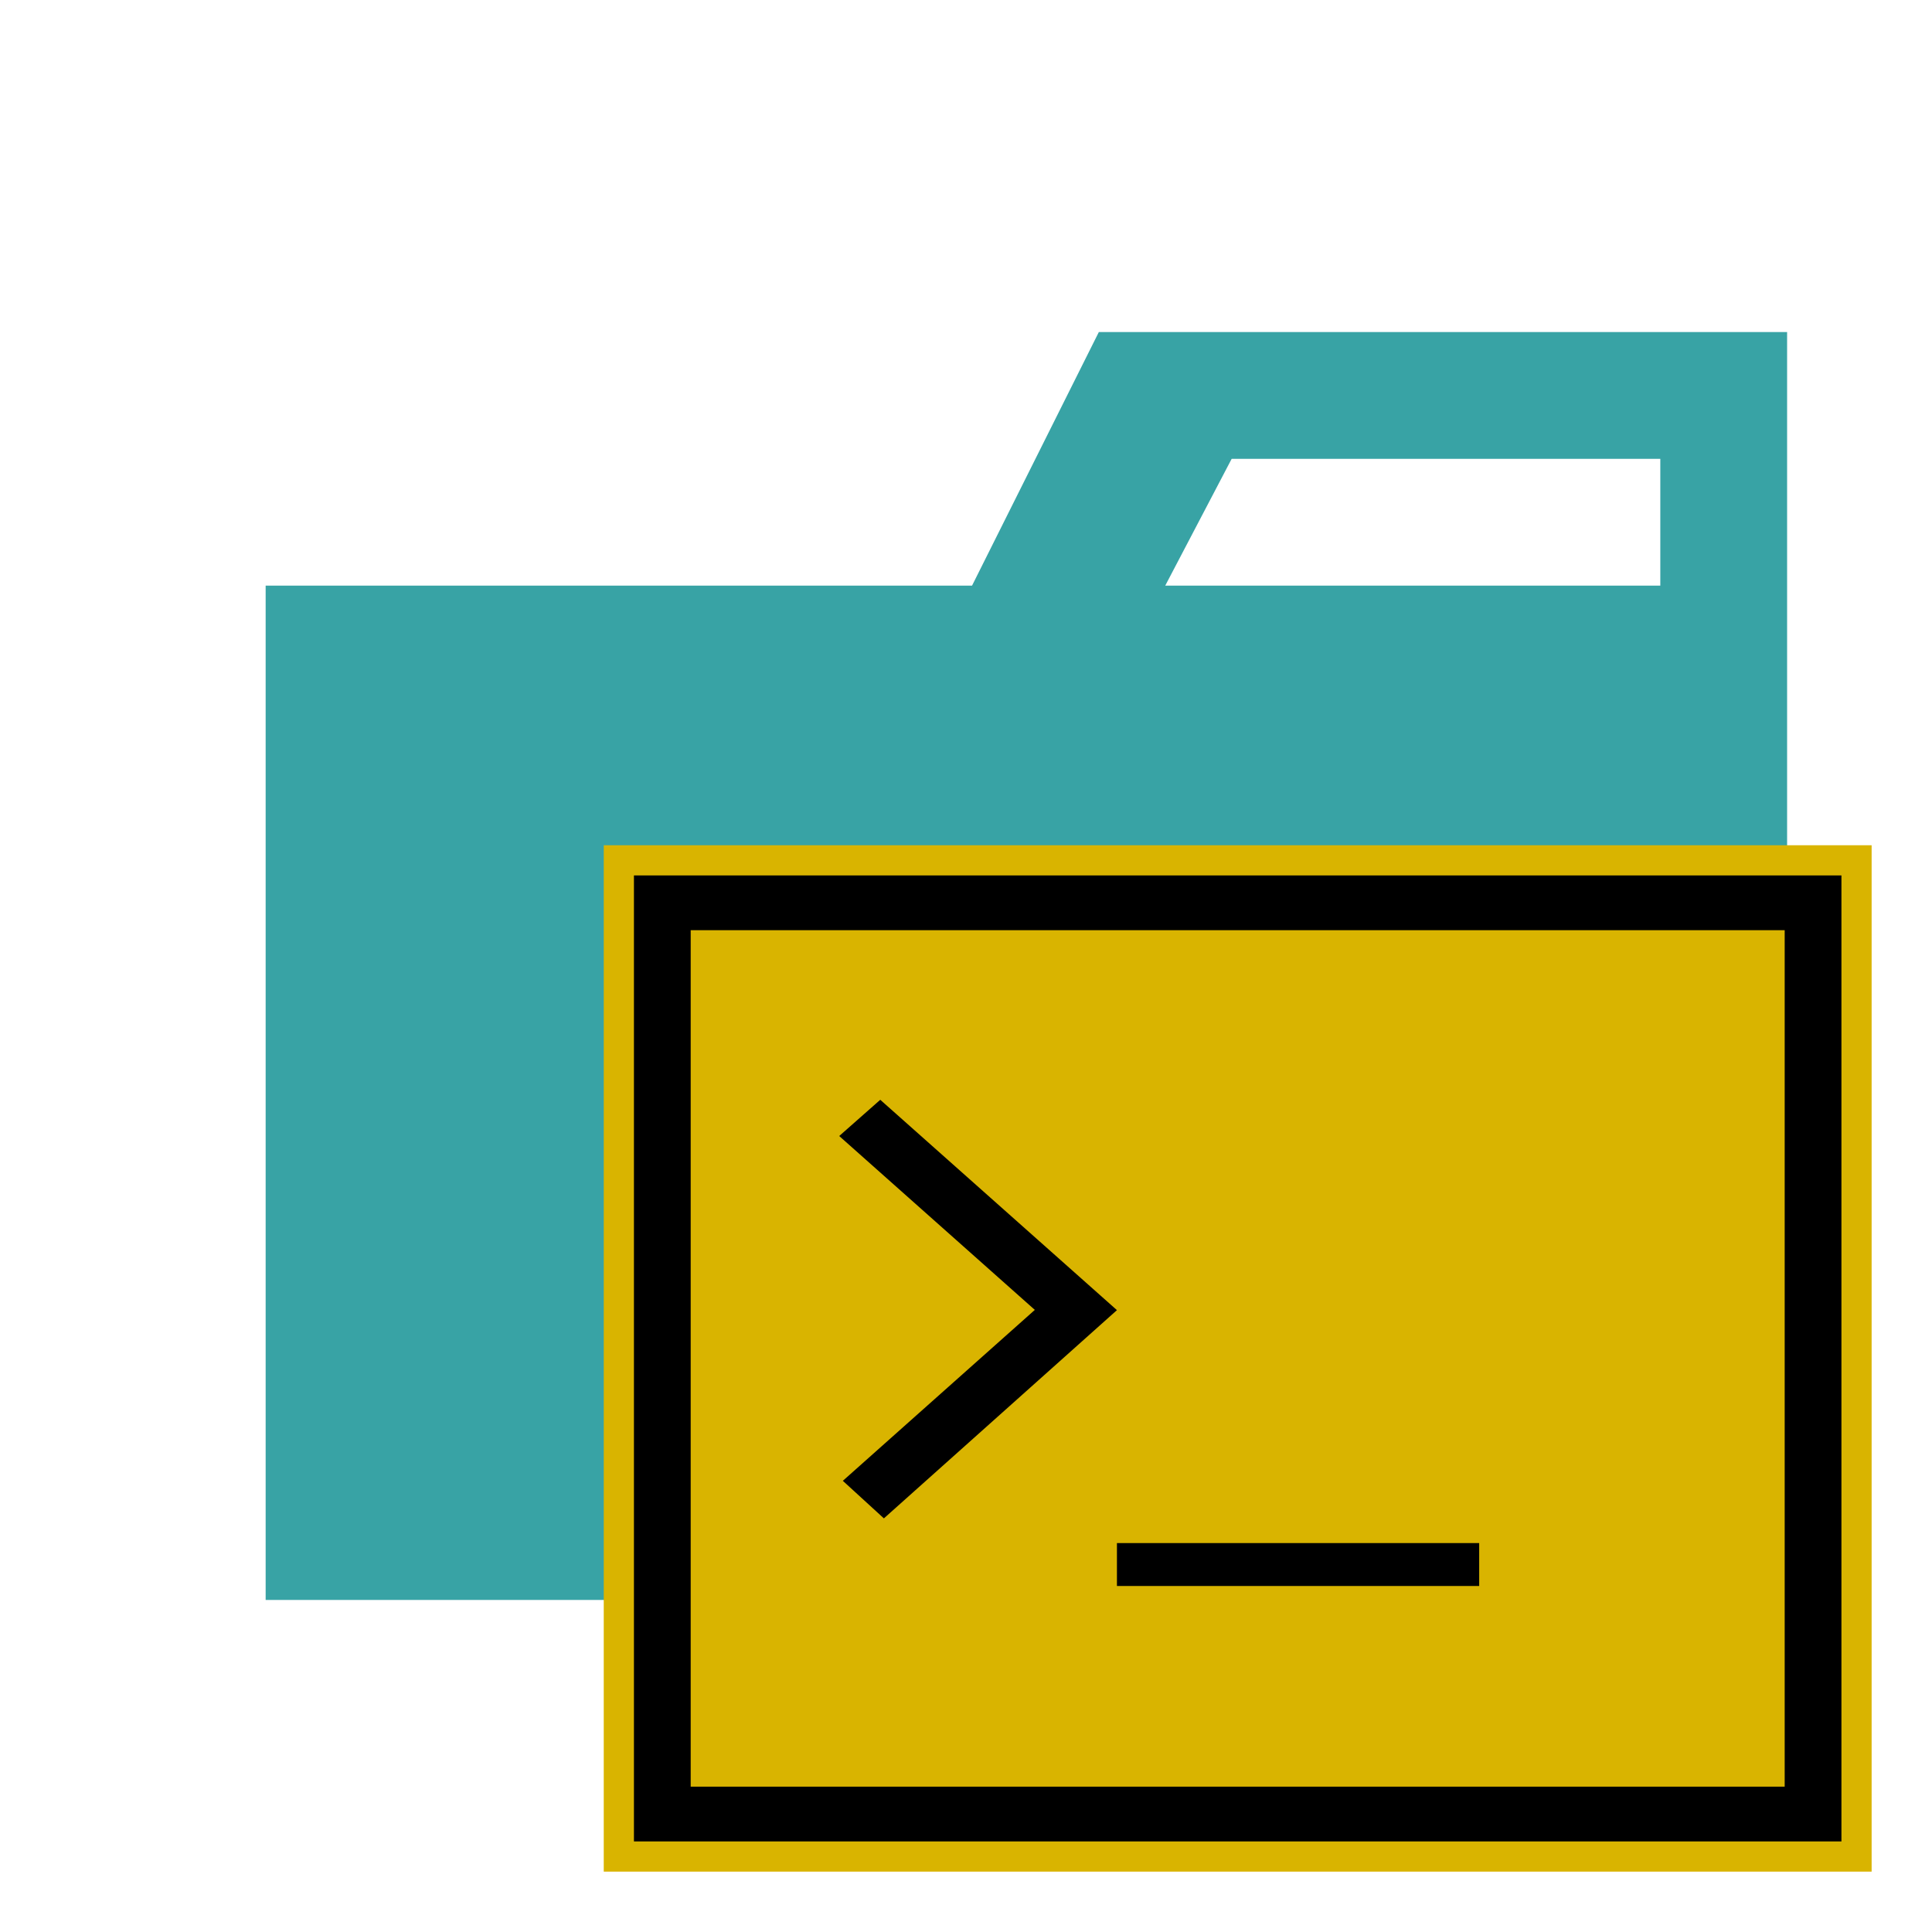
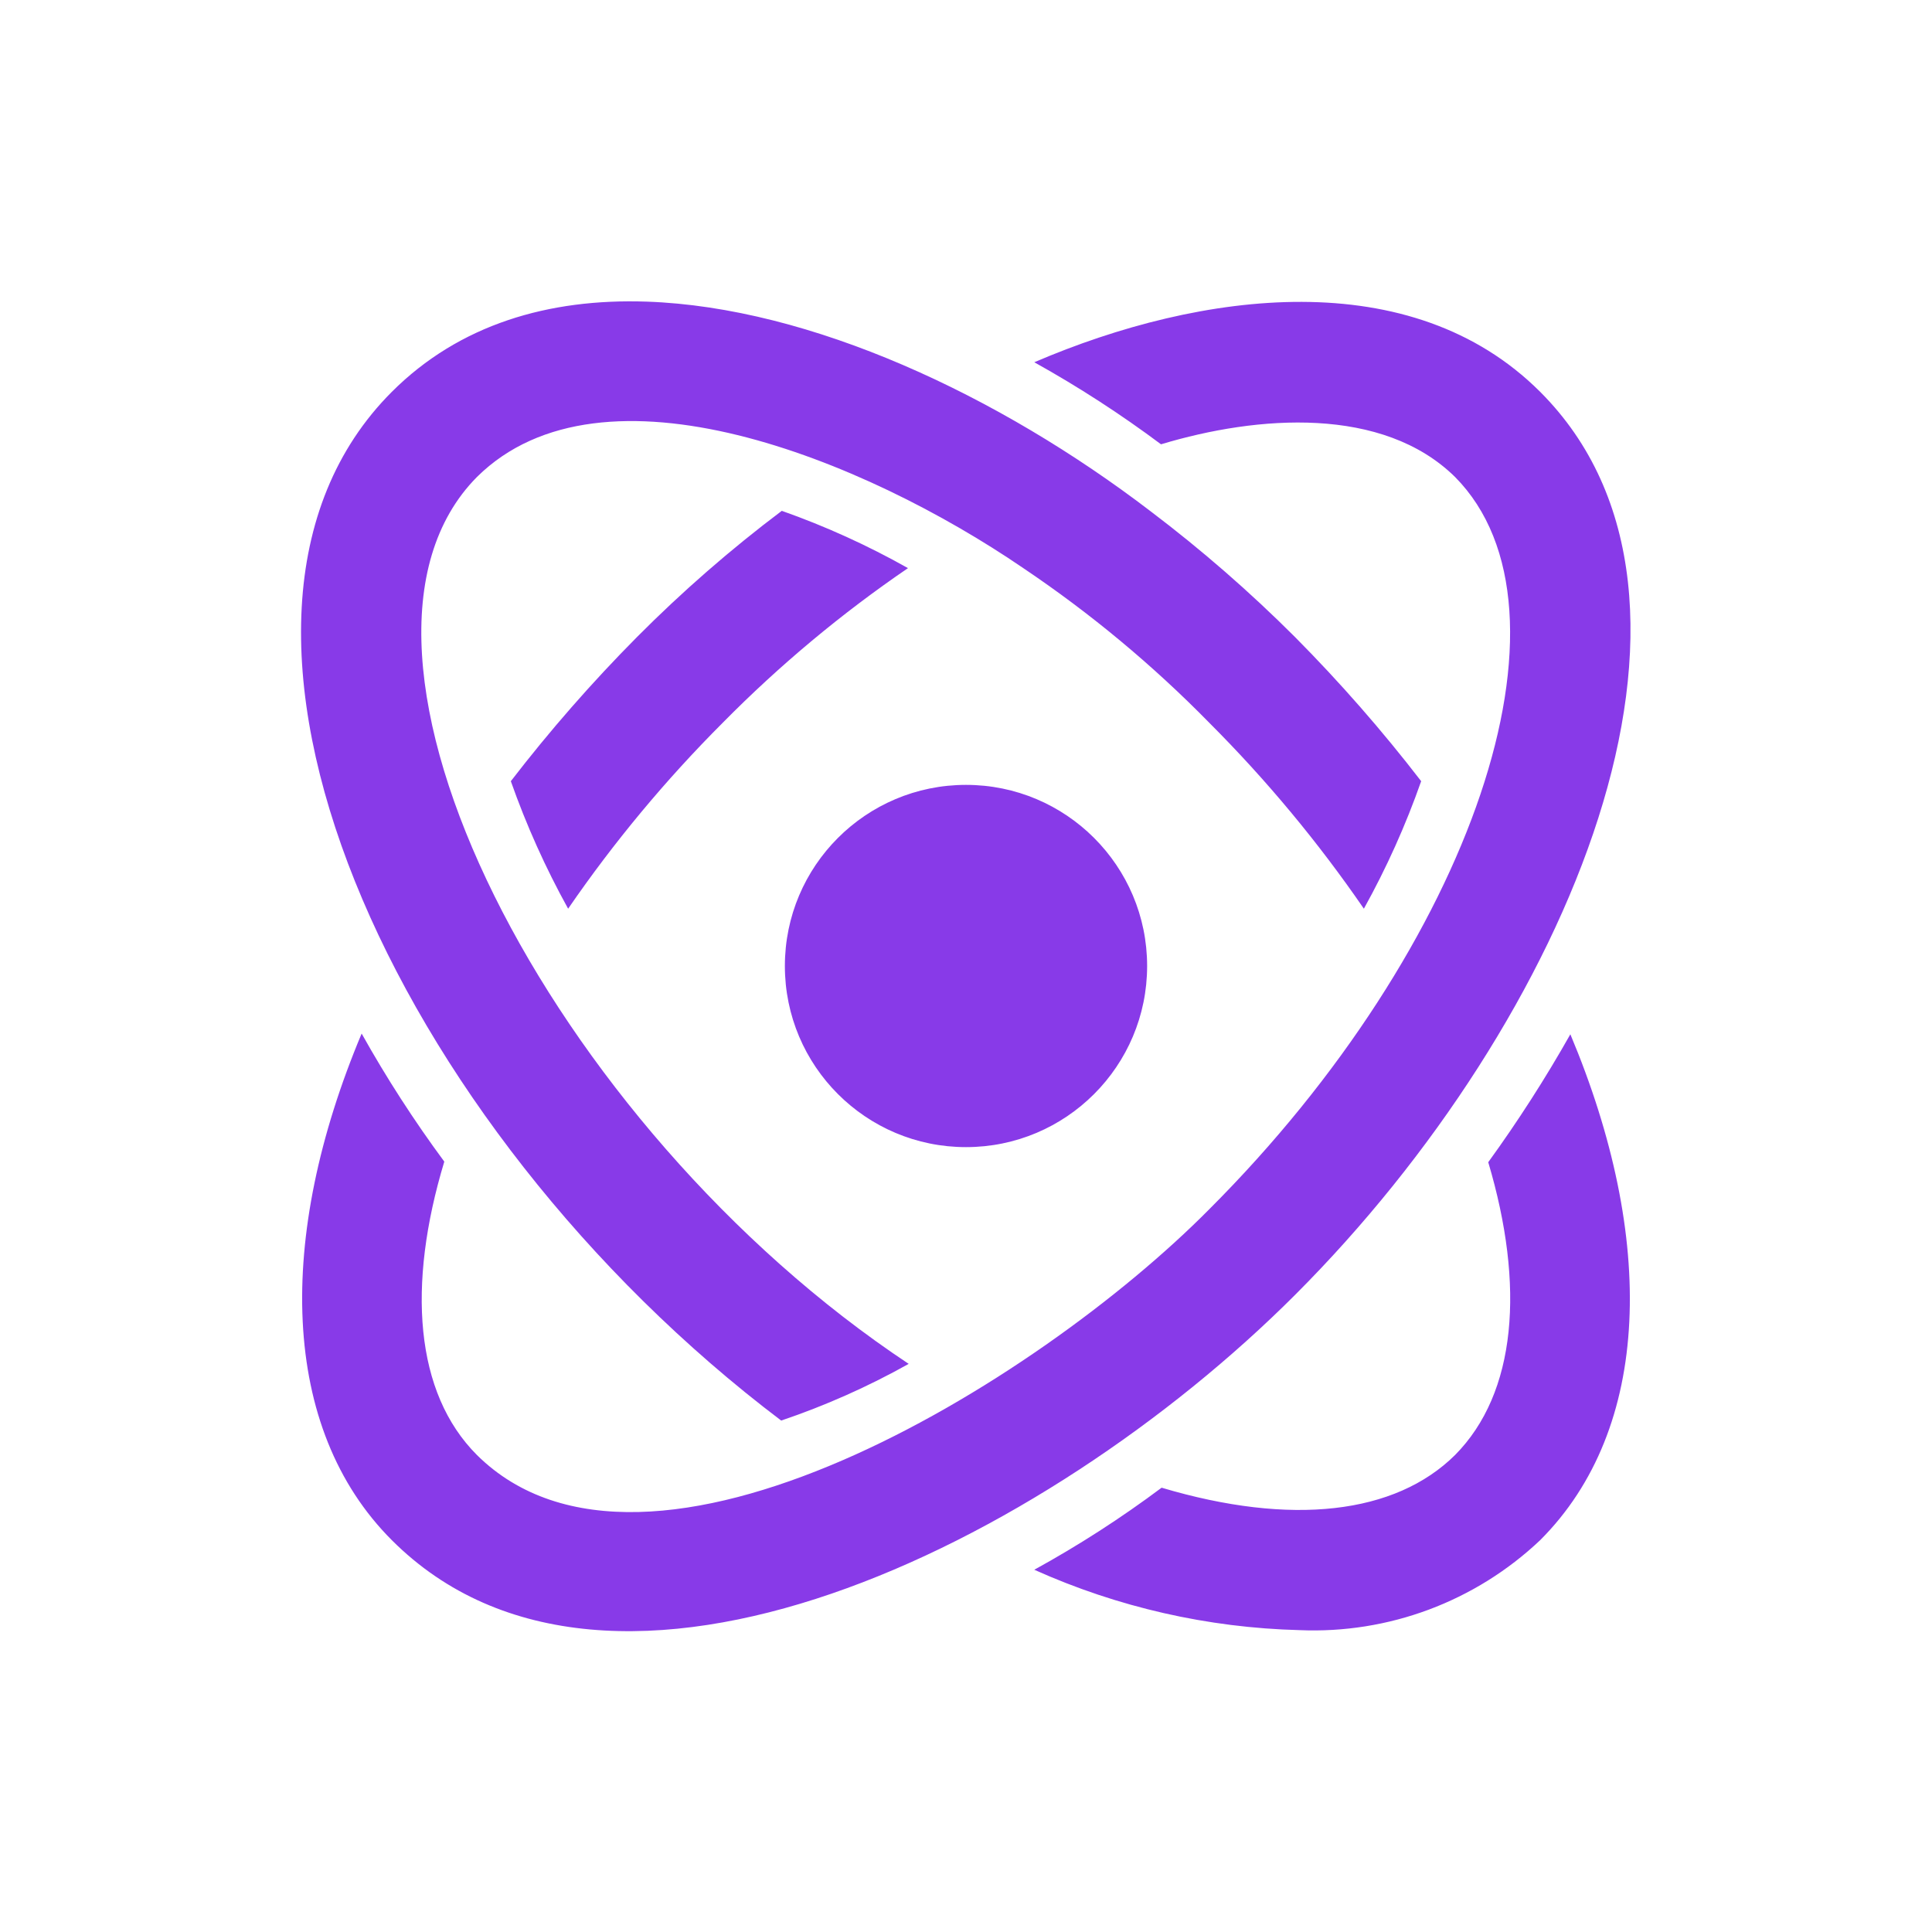
- <svg xmlns="http://www.w3.org/2000/svg" width="800px" height="800px" viewBox="0 0 32 32">
-   <path d="M27.5,5.5H18.2L16.1,9.7H4.4V26.5H29.6V5.5Zm0,4.2H19.3l1.1-2.1h7.1Z" style="fill:#38A3A5" />
-   <path d="M31,14V31H10V14Z" style="fill:#d9b400" />
-   <path d="M10.5,14.5v16h20v-16ZM29.54,29.593H11.44V15.407H29.56V29.593ZM13.96,24.527l.68.622L18.5,21.7l-3.92-3.484-.68.6,3.24,2.88Zm4.54,1.031h6v.711h-6Z" />
+ <svg xmlns="http://www.w3.org/2000/svg" fill="#883ae8" viewBox="0 0 32 32" width="32px" height="32px">
+   <path d="M 10.713 4.996 C 9.086 4.94 7.607 5.374 6.49 6.49 C 2.714 10.267 6.486 18.65 12.939 23.529 A 12.537 12.537 0 0 0 15.051 22.59 C 9.11 18.648 5.074 10.754 7.9 7.9 C 9.981 5.84 14.314 7.608 16.949 9.41 A 19.733 19.733 0 0 1 20.029 11.971 A 21.887 21.887 0 0 1 22.59 15.051 A 13.692 13.692 0 0 0 23.539 12.939 A 25.344 25.344 0 0 0 21.449 10.551 A 23.102 23.102 0 0 0 19.061 8.471 C 16.544 6.546 13.424 5.09 10.713 4.996 z M 21.564 5 C 20.083 4.995 18.52 5.404 17.131 6 A 18.715 18.715 0 0 1 19.23 7.359 C 20.837 6.875 22.904 6.724 24.1 7.9 C 26.287 10.109 24.389 15.669 20.029 20.029 C 17.168 22.919 10.71 26.881 7.9 24.1 C 6.87 23.07 6.739 21.29 7.359 19.24 A 20.009 20.009 0 0 1 5.99 17.119 C 4.57 20.499 4.64 23.66 6.49 25.51 C 10.115 29.135 17.295 25.603 21.449 21.449 C 25.998 16.9 28.942 9.922 25.51 6.49 C 24.445 5.426 23.046 5.005 21.564 5 z M 12.949 8.461 A 22.303 22.303 0 0 0 10.551 10.551 A 25.344 25.344 0 0 0 8.461 12.939 A 13.898 13.898 0 0 0 9.41 15.051 A 21.887 21.887 0 0 1 11.971 11.971 A 20.74 20.74 0 0 1 15.039 9.41 A 13.198 13.198 0 0 0 12.949 8.461 z M 16 13 A 3 3 0 0 0 16 19 A 3 3 0 0 0 16 13 z M 26.01 17.131 A 22.282 22.282 0 0 1 24.65 19.25 C 25.26 21.3 25.12 23.07 24.1 24.1 C 23.11 25.08 21.39 25.281 19.24 24.641 A 17.955 17.955 0 0 1 17.131 26 A 11.429 11.429 0 0 0 21.52 27 A 5.458 5.458 0 0 0 25.51 25.51 C 27.36 23.66 27.43 20.511 26.01 17.131 z" />
</svg>
